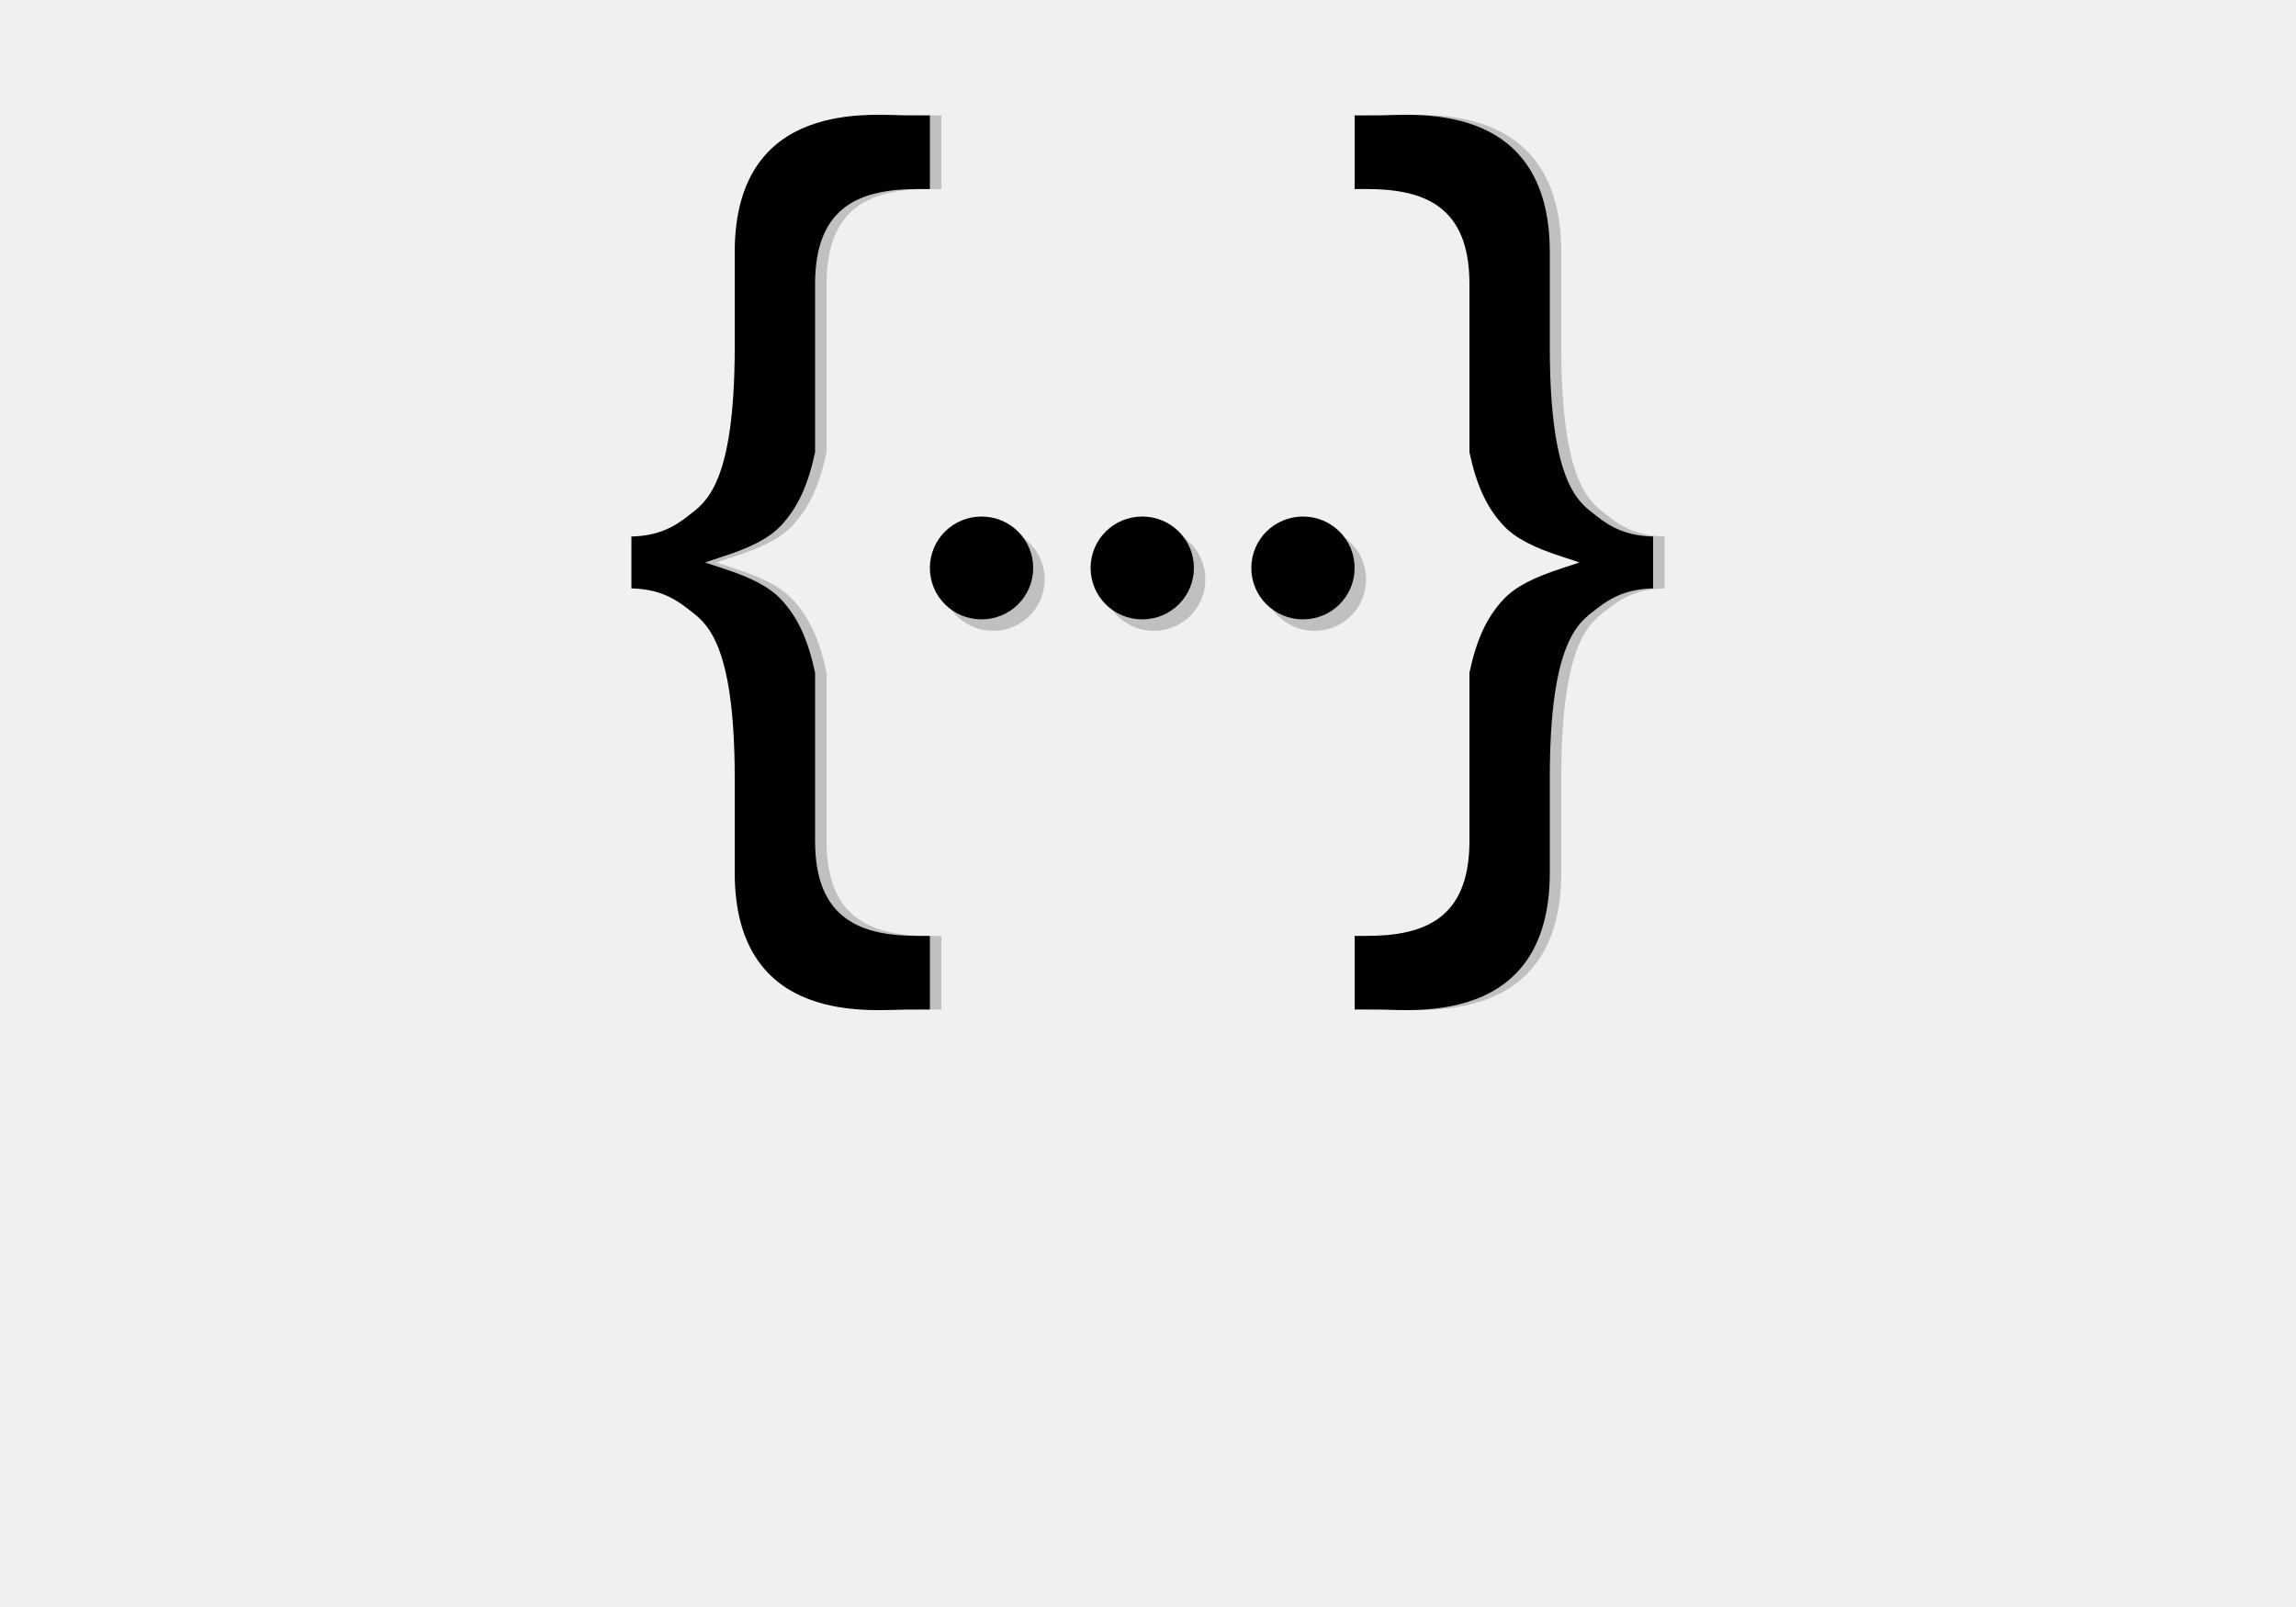
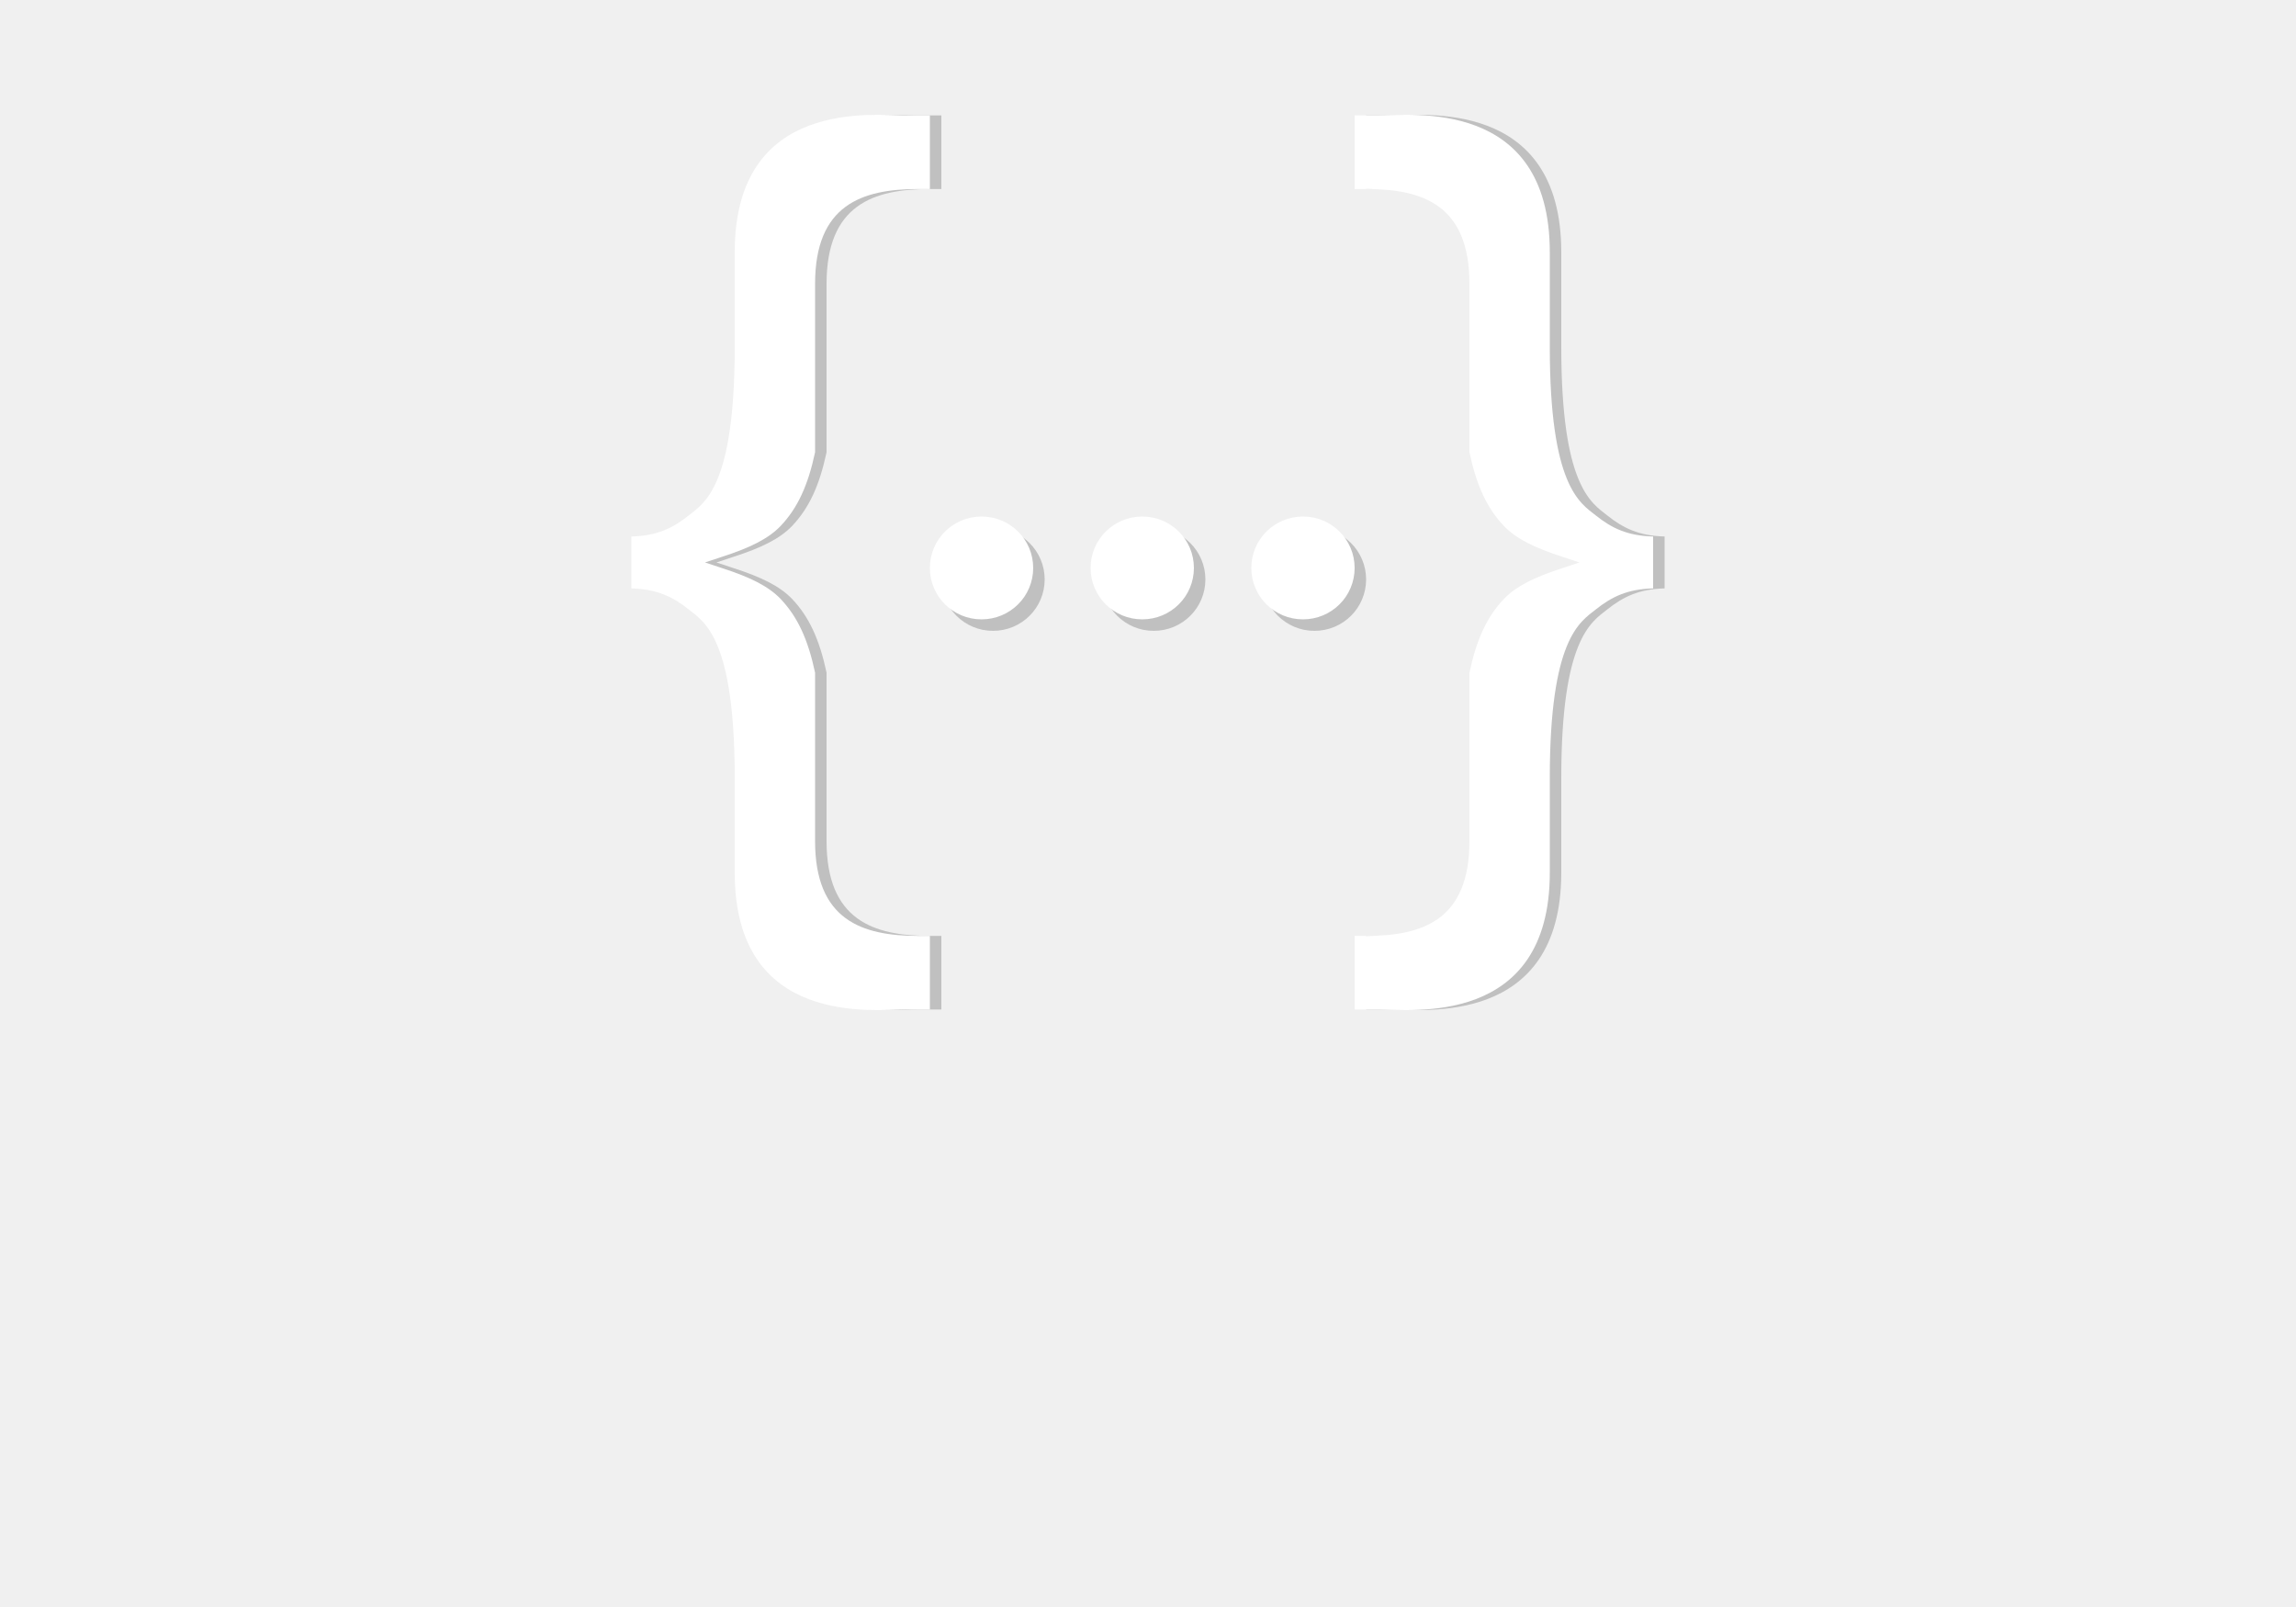
<svg xmlns="http://www.w3.org/2000/svg" version="1.1" id="Ebene_1" x="0px" y="0px" width="200px" height="140px" viewBox="0 0 200 140" enable-background="new 0 0 200 140" xml:space="preserve">
  <defs>
    <filter id="Adobe_OpacityMaskFilter" filterUnits="userSpaceOnUse" x="62" y="-12" width="149" height="169">
      <feColorMatrix type="matrix" values="1 0 0 0 0  0 1 0 0 0  0 0 1 0 0  0 0 0 1 0" />
    </filter>
  </defs>
  <mask maskUnits="userSpaceOnUse" x="62" y="-12" width="149" height="169" id="SVGID_1_">
    <g filter="url(#Adobe_OpacityMaskFilter)">
      <linearGradient id="SVGID_2_" gradientUnits="userSpaceOnUse" x1="99.477" y1="-10.612" x2="122.87" y2="52.35">
-         <stop offset="0.026" style="stop-color:#000000" />
+         <stop offset="0.026" style="stop-color:#fff000" />
        <stop offset="0.177" style="stop-color:#010202" />
        <stop offset="1" style="stop-color:#FFFFFF" />
      </linearGradient>
      <rect x="45.395" y="-18.111" fill-rule="evenodd" clip-rule="evenodd" fill="transparent" width="167.652" height="175.111" />
    </g>
  </mask>
  <g mask="url(#SVGID_1_)">
    <linearGradient id="SVGID_3_" gradientUnits="userSpaceOnUse" x1="106.072" y1="54.393" x2="155.264" y2="104.334">
-       <stop offset="0" style="stop-color:#000000;stop-opacity:0.7" />
-       <stop offset="1" style="stop-color:#000000;stop-opacity:0" />
+       <stop offset="0" style="stop-color:#fff000;stop-opacity:0.7" />
+       <stop offset="1" style="stop-color:#fff000;stop-opacity:0" />
    </linearGradient>
    <path opacity="0.1" fill-rule="evenodd" clip-rule="evenodd" fill="transparent" d="M196.06,106.47L211,91.54l-5.977-5.972   l-13.942-13.934l-5.977-5.972l-46.419-46.39l-5.975-5.972l-0.081,0.082c1.292,1.449,2.235,3.501,2.542,6.372L103.398-12   L92.441-1.052l-7.354,7.35l-3.657,3.655h0.08v6.379h-0.996c-4.91,0-8.963,1.374-8.963,8.221v14.601   c-0.377,1.757-0.857,3.166-1.51,4.351l0,0l0,0c-0.192,0.354-0.404,0.685-0.632,1.001c-0.037,0.055-0.078,0.108-0.117,0.161   c-0.228,0.305-0.467,0.6-0.729,0.877c-1.056,1.105-2.649,1.891-5.089,2.677l-0.3,0.1L62,48.708l1.175,0.388l0.3,0.1   c2.439,0.786,4.033,1.573,5.089,2.677c1.475,1.553,2.37,3.503,2.988,6.389v14.601c0,6.849,4.053,8.223,8.963,8.223h0.996v6.378   h-1.992c-2.029,0-8.924,0.812-12.593-3.798c-0.364-0.139-0.576-0.222-0.576-0.222l18.717,18.706l7.079,7.075L139.95,157   l10.956-10.948l7.354-7.351l5.553-5.548l2.774,2.772l14.536-14.527h-0.002l14.94-14.929H196.06z" />
  </g>
  <g>
    <g opacity="0.2">
      <path fill-rule="evenodd" clip-rule="evenodd" fill="#010202" d="M119,10.056h2c2.82,0,15-1.57,15,11.921v8.25    c0,12.082,2.599,13.571,3.999,14.672c1.401,1.12,2.78,1.78,5.001,1.84v1.77v0.981v1.77c-2.221,0.061-3.6,0.72-5.001,1.84    c-1.4,1.1-3.999,2.59-3.999,14.672v8.251c0,13.491-12.18,11.921-15,11.921h-2v-6.409h1c4.93,0,9-1.381,9-8.263V58.601    c0.62-2.9,1.519-4.86,3-6.42c1.061-1.11,2.66-1.9,5.109-2.69l0.301-0.1l1.179-0.39l-1.179-0.39l-0.301-0.101    c-2.449-0.79-4.049-1.58-5.109-2.69c-1.481-1.561-2.38-3.521-3-6.42V24.728c0-6.88-4.07-8.261-9-8.261h-1V10.056z" />
    </g>
    <g>
-       <path fill-rule="evenodd" clip-rule="evenodd" fill="#000" d="M118,10.056h2c2.82,0,15-1.57,15,11.921v8.25    c0,12.082,2.599,13.571,3.999,14.672c1.401,1.12,2.78,1.78,5.001,1.84v1.77v0.981v1.77c-2.221,0.061-3.6,0.72-5.001,1.84    c-1.4,1.1-3.999,2.59-3.999,14.672v8.251c0,13.491-12.18,11.921-15,11.921h-2v-6.409h1c4.93,0,9-1.381,9-8.263V58.601    c0.62-2.9,1.519-4.86,3-6.42c1.061-1.11,2.66-1.9,5.109-2.69l0.301-0.1l1.179-0.39l-1.179-0.39l-0.301-0.101    c-2.449-0.79-4.049-1.58-5.109-2.69c-1.481-1.561-2.38-3.521-3-6.42V24.728c0-6.88-4.07-8.261-9-8.261h-1V10.056z" />
+       <path fill-rule="evenodd" clip-rule="evenodd" fill="#fff" d="M118,10.056h2c2.82,0,15-1.57,15,11.921v8.25    c0,12.082,2.599,13.571,3.999,14.672c1.401,1.12,2.78,1.78,5.001,1.84v1.77v0.981v1.77c-2.221,0.061-3.6,0.72-5.001,1.84    c-1.4,1.1-3.999,2.59-3.999,14.672v8.251c0,13.491-12.18,11.921-15,11.921h-2v-6.409h1c4.93,0,9-1.381,9-8.263V58.601    c0.62-2.9,1.519-4.86,3-6.42c1.061-1.11,2.66-1.9,5.109-2.69l0.301-0.1l1.179-0.39l-1.179-0.39l-0.301-0.101    c-2.449-0.79-4.049-1.58-5.109-2.69c-1.481-1.561-2.38-3.521-3-6.42V24.728c0-6.88-4.07-8.261-9-8.261h-1V10.056z" />
    </g>
  </g>
  <g>
    <g opacity="0.2">
      <path fill-rule="evenodd" clip-rule="evenodd" fill="#010202" d="M82,10.056h-2c-2.821,0-15-1.57-15,11.921v8.25    c0,12.082-2.601,13.571-3.999,14.672C59.6,46.02,58.219,46.68,56,46.74v1.77v0.981v1.77c2.219,0.061,3.6,0.72,5.001,1.84    c1.398,1.1,3.999,2.59,3.999,14.672v8.251c0,13.491,12.179,11.921,15,11.921h2v-6.409h-1c-4.931,0-9-1.381-9-8.263V58.601    c-0.62-2.9-1.52-4.86-3-6.42c-1.062-1.11-2.66-1.9-5.11-2.69l-0.3-0.1L62.409,49l1.181-0.39l0.3-0.101    c2.45-0.79,4.049-1.58,5.11-2.69c1.48-1.561,2.38-3.521,3-6.42V24.728c0-6.88,4.069-8.261,9-8.261h1V10.056z" />
    </g>
    <g>
-       <path fill-rule="evenodd" clip-rule="evenodd" fill="#000" d="M81,10.056h-2c-2.821,0-15-1.57-15,11.921v8.25    c0,12.082-2.601,13.571-3.999,14.672C58.6,46.02,57.219,46.68,55,46.74v1.77v0.981v1.77c2.219,0.061,3.6,0.72,5.001,1.84    c1.398,1.1,3.999,2.59,3.999,14.672v8.251c0,13.491,12.179,11.921,15,11.921h2v-6.409h-1c-4.931,0-9-1.381-9-8.263V58.601    c-0.62-2.9-1.52-4.86-3-6.42c-1.062-1.11-2.66-1.9-5.11-2.69l-0.3-0.1L61.409,49l1.181-0.39l0.3-0.101    c2.45-0.79,4.049-1.58,5.11-2.69c1.48-1.561,2.38-3.521,3-6.42V24.728c0-6.88,4.069-8.261,9-8.261h1V10.056z" />
+       <path fill-rule="evenodd" clip-rule="evenodd" fill="#fff" d="M81,10.056h-2c-2.821,0-15-1.57-15,11.921v8.25    c0,12.082-2.601,13.571-3.999,14.672C58.6,46.02,57.219,46.68,55,46.74v1.77v0.981v1.77c2.219,0.061,3.6,0.72,5.001,1.84    c1.398,1.1,3.999,2.59,3.999,14.672v8.251c0,13.491,12.179,11.921,15,11.921h2v-6.409h-1c-4.931,0-9-1.381-9-8.263V58.601    c-0.62-2.9-1.52-4.86-3-6.42c-1.062-1.11-2.66-1.9-5.11-2.69l-0.3-0.1L61.409,49l1.181-0.39l0.3-0.101    c2.45-0.79,4.049-1.58,5.11-2.69c1.48-1.561,2.38-3.521,3-6.42V24.728c0-6.88,4.069-8.261,9-8.261h1V10.056z" />
    </g>
  </g>
  <g>
    <g opacity="0.2">
      <path fill-rule="evenodd" clip-rule="evenodd" fill="#010202" d="M82,50.479C82,48,84.009,46,86.499,46s4.5,2,4.5,4.479    s-2.01,4.479-4.5,4.479S82,52.958,82,50.479z" />
    </g>
    <g>
-       <path fill-rule="evenodd" clip-rule="evenodd" fill="#000" d="M81,49.479C81,47,83.009,45,85.499,45s4.5,2,4.5,4.479    s-2.01,4.479-4.5,4.479S81,51.958,81,49.479z" />
+       <path fill-rule="evenodd" clip-rule="evenodd" fill="#fff" d="M81,49.479C81,47,83.009,45,85.499,45s4.5,2,4.5,4.479    s-2.01,4.479-4.5,4.479S81,51.958,81,49.479z" />
    </g>
  </g>
  <g>
    <g opacity="0.2">
      <path fill-rule="evenodd" clip-rule="evenodd" fill="#010202" d="M96,50.479C96,48,98.01,46,100.499,46c2.49,0,4.5,2,4.5,4.479    s-2.01,4.479-4.5,4.479C98.01,54.958,96,52.958,96,50.479z" />
    </g>
    <g>
-       <path fill-rule="evenodd" clip-rule="evenodd" fill="#000" d="M95,49.479C95,47,97.01,45,99.499,45c2.49,0,4.5,2,4.5,4.479    s-2.01,4.479-4.5,4.479C97.01,53.958,95,51.958,95,49.479z" />
+       <path fill-rule="evenodd" clip-rule="evenodd" fill="#fff" d="M95,49.479C95,47,97.01,45,99.499,45c2.49,0,4.5,2,4.5,4.479    s-2.01,4.479-4.5,4.479C97.01,53.958,95,51.958,95,49.479z" />
    </g>
  </g>
  <g>
    <g opacity="0.2">
      <path fill-rule="evenodd" clip-rule="evenodd" fill="#010202" d="M110,50.479C110,48,112.01,46,114.499,46c2.49,0,4.5,2,4.5,4.479    s-2.01,4.479-4.5,4.479C112.01,54.958,110,52.958,110,50.479z" />
    </g>
    <g>
-       <path fill-rule="evenodd" clip-rule="evenodd" fill="#000" d="M109,49.479C109,47,111.01,45,113.499,45c2.49,0,4.5,2,4.5,4.479    s-2.01,4.479-4.5,4.479C111.01,53.958,109,51.958,109,49.479z" />
+       <path fill-rule="evenodd" clip-rule="evenodd" fill="#fff" d="M109,49.479C109,47,111.01,45,113.499,45c2.49,0,4.5,2,4.5,4.479    s-2.01,4.479-4.5,4.479C111.01,53.958,109,51.958,109,49.479z" />
    </g>
  </g>
</svg>
